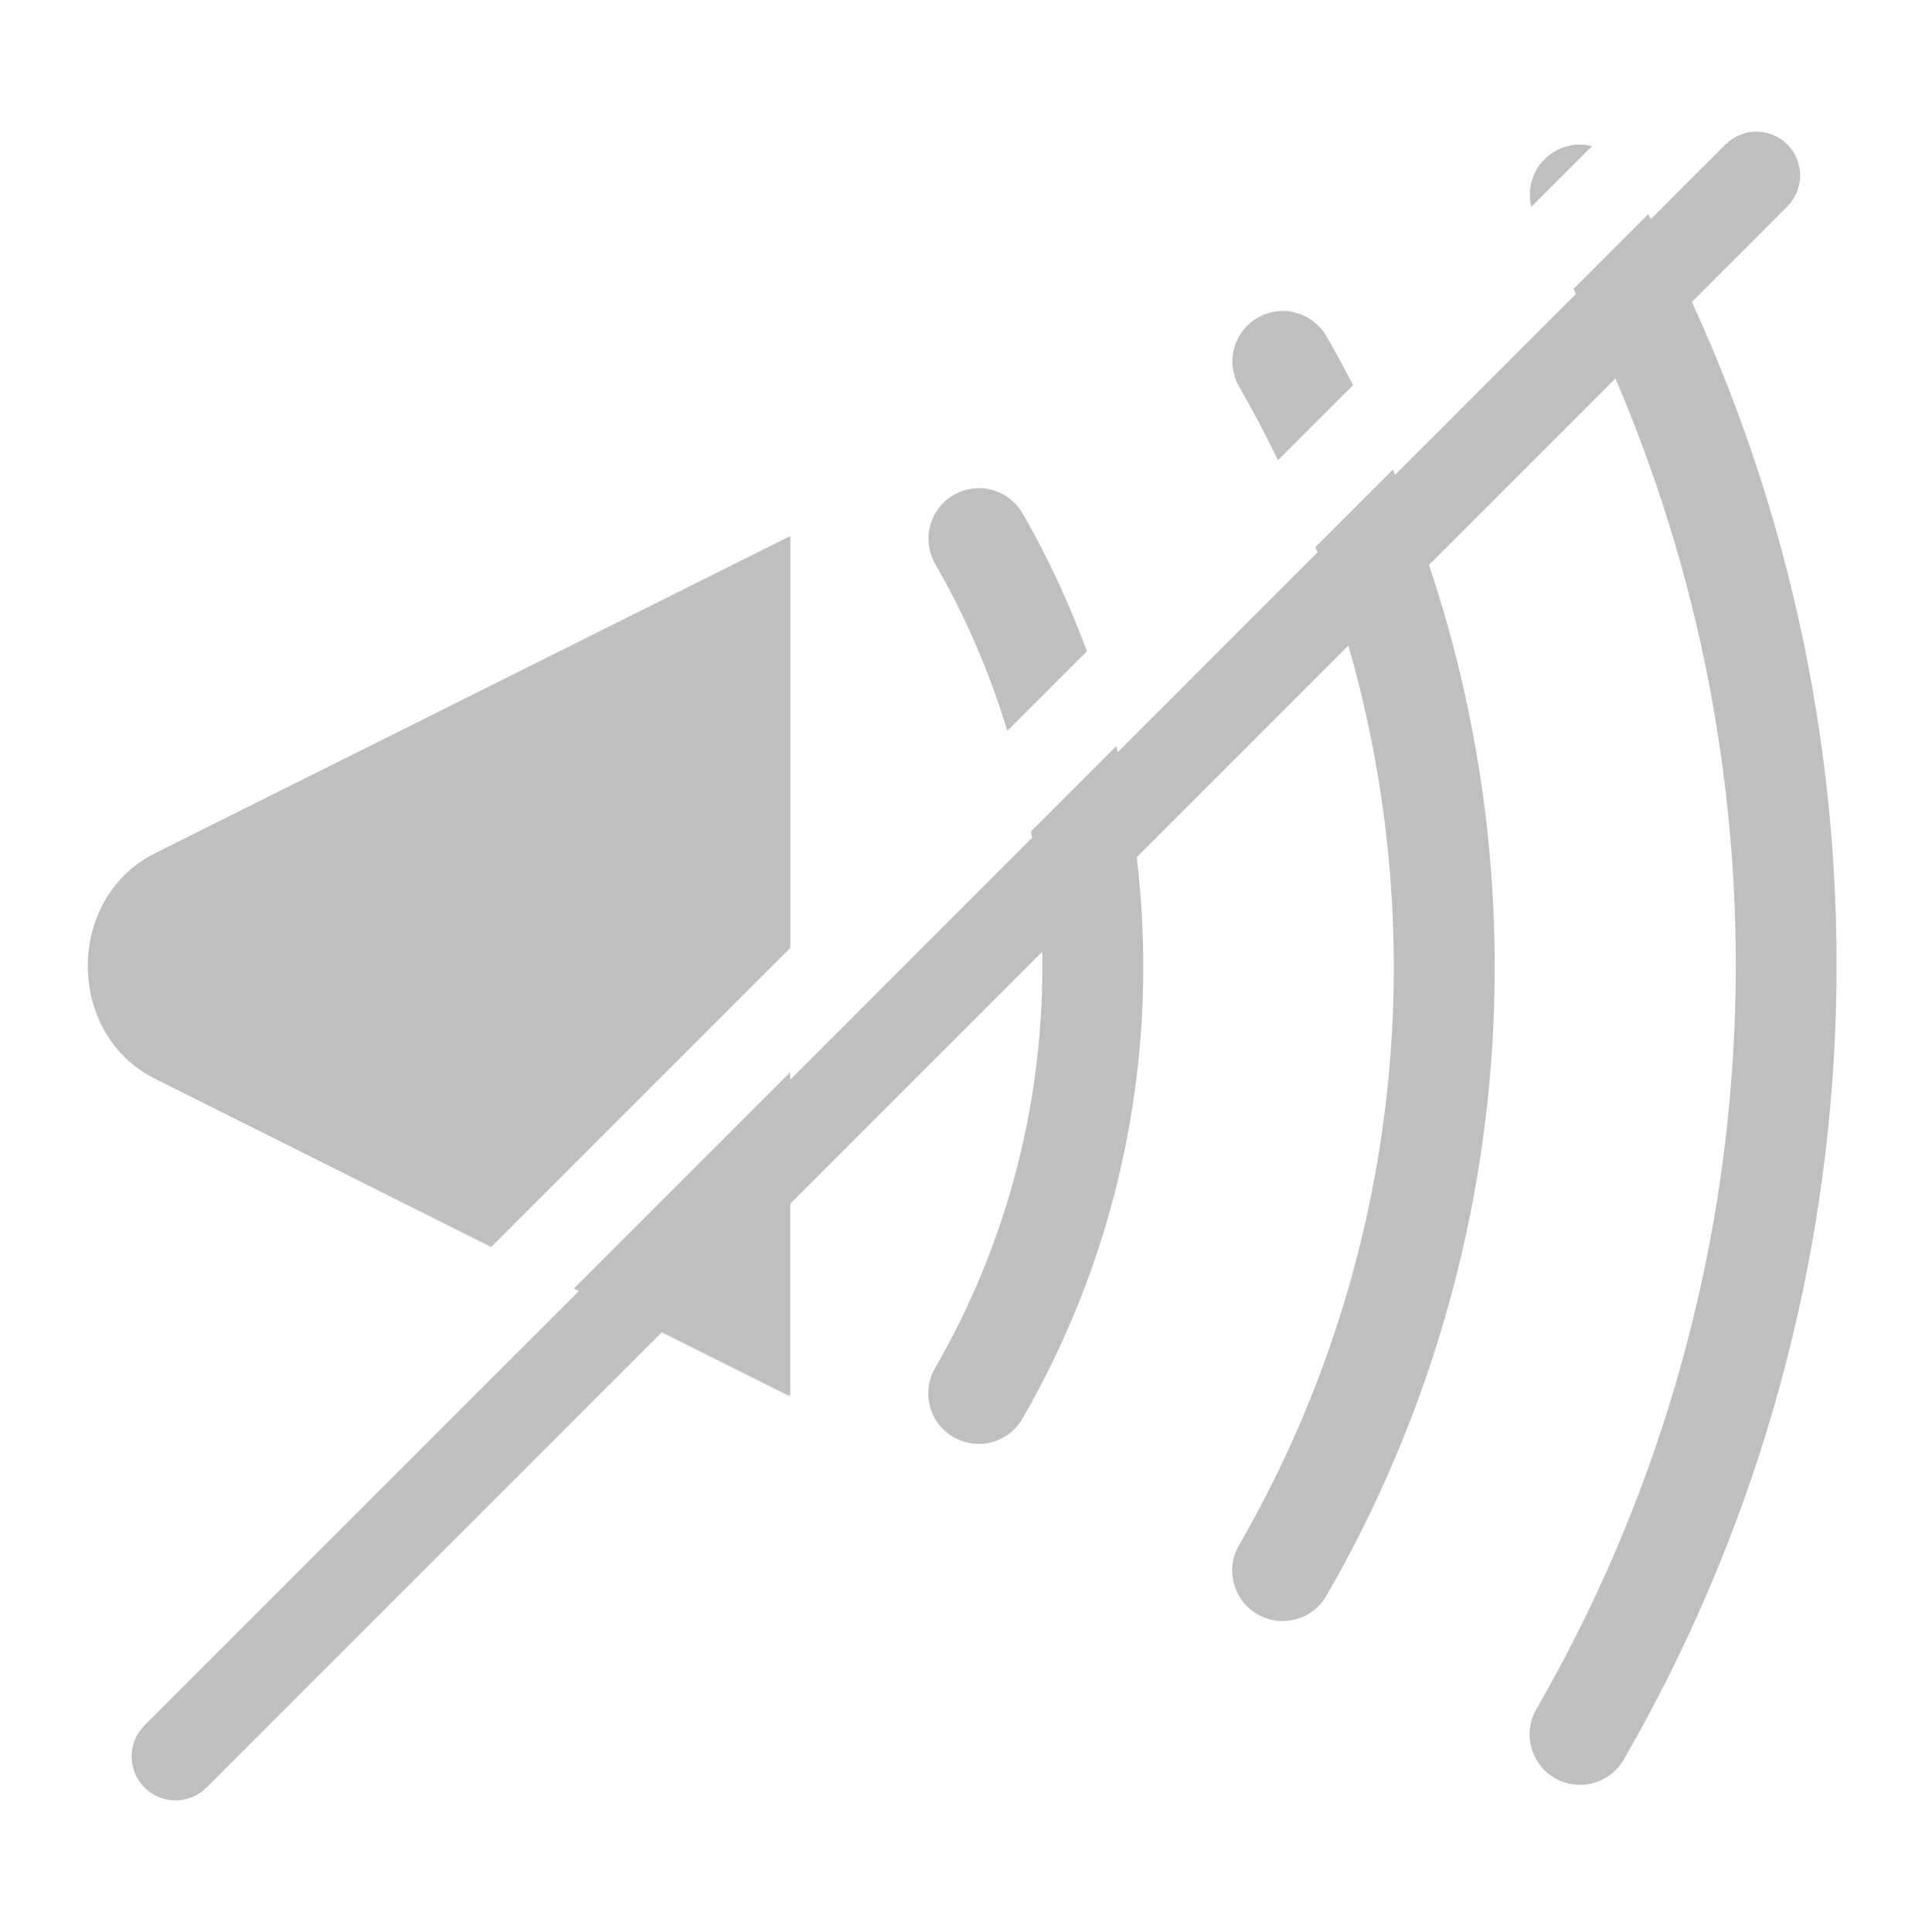
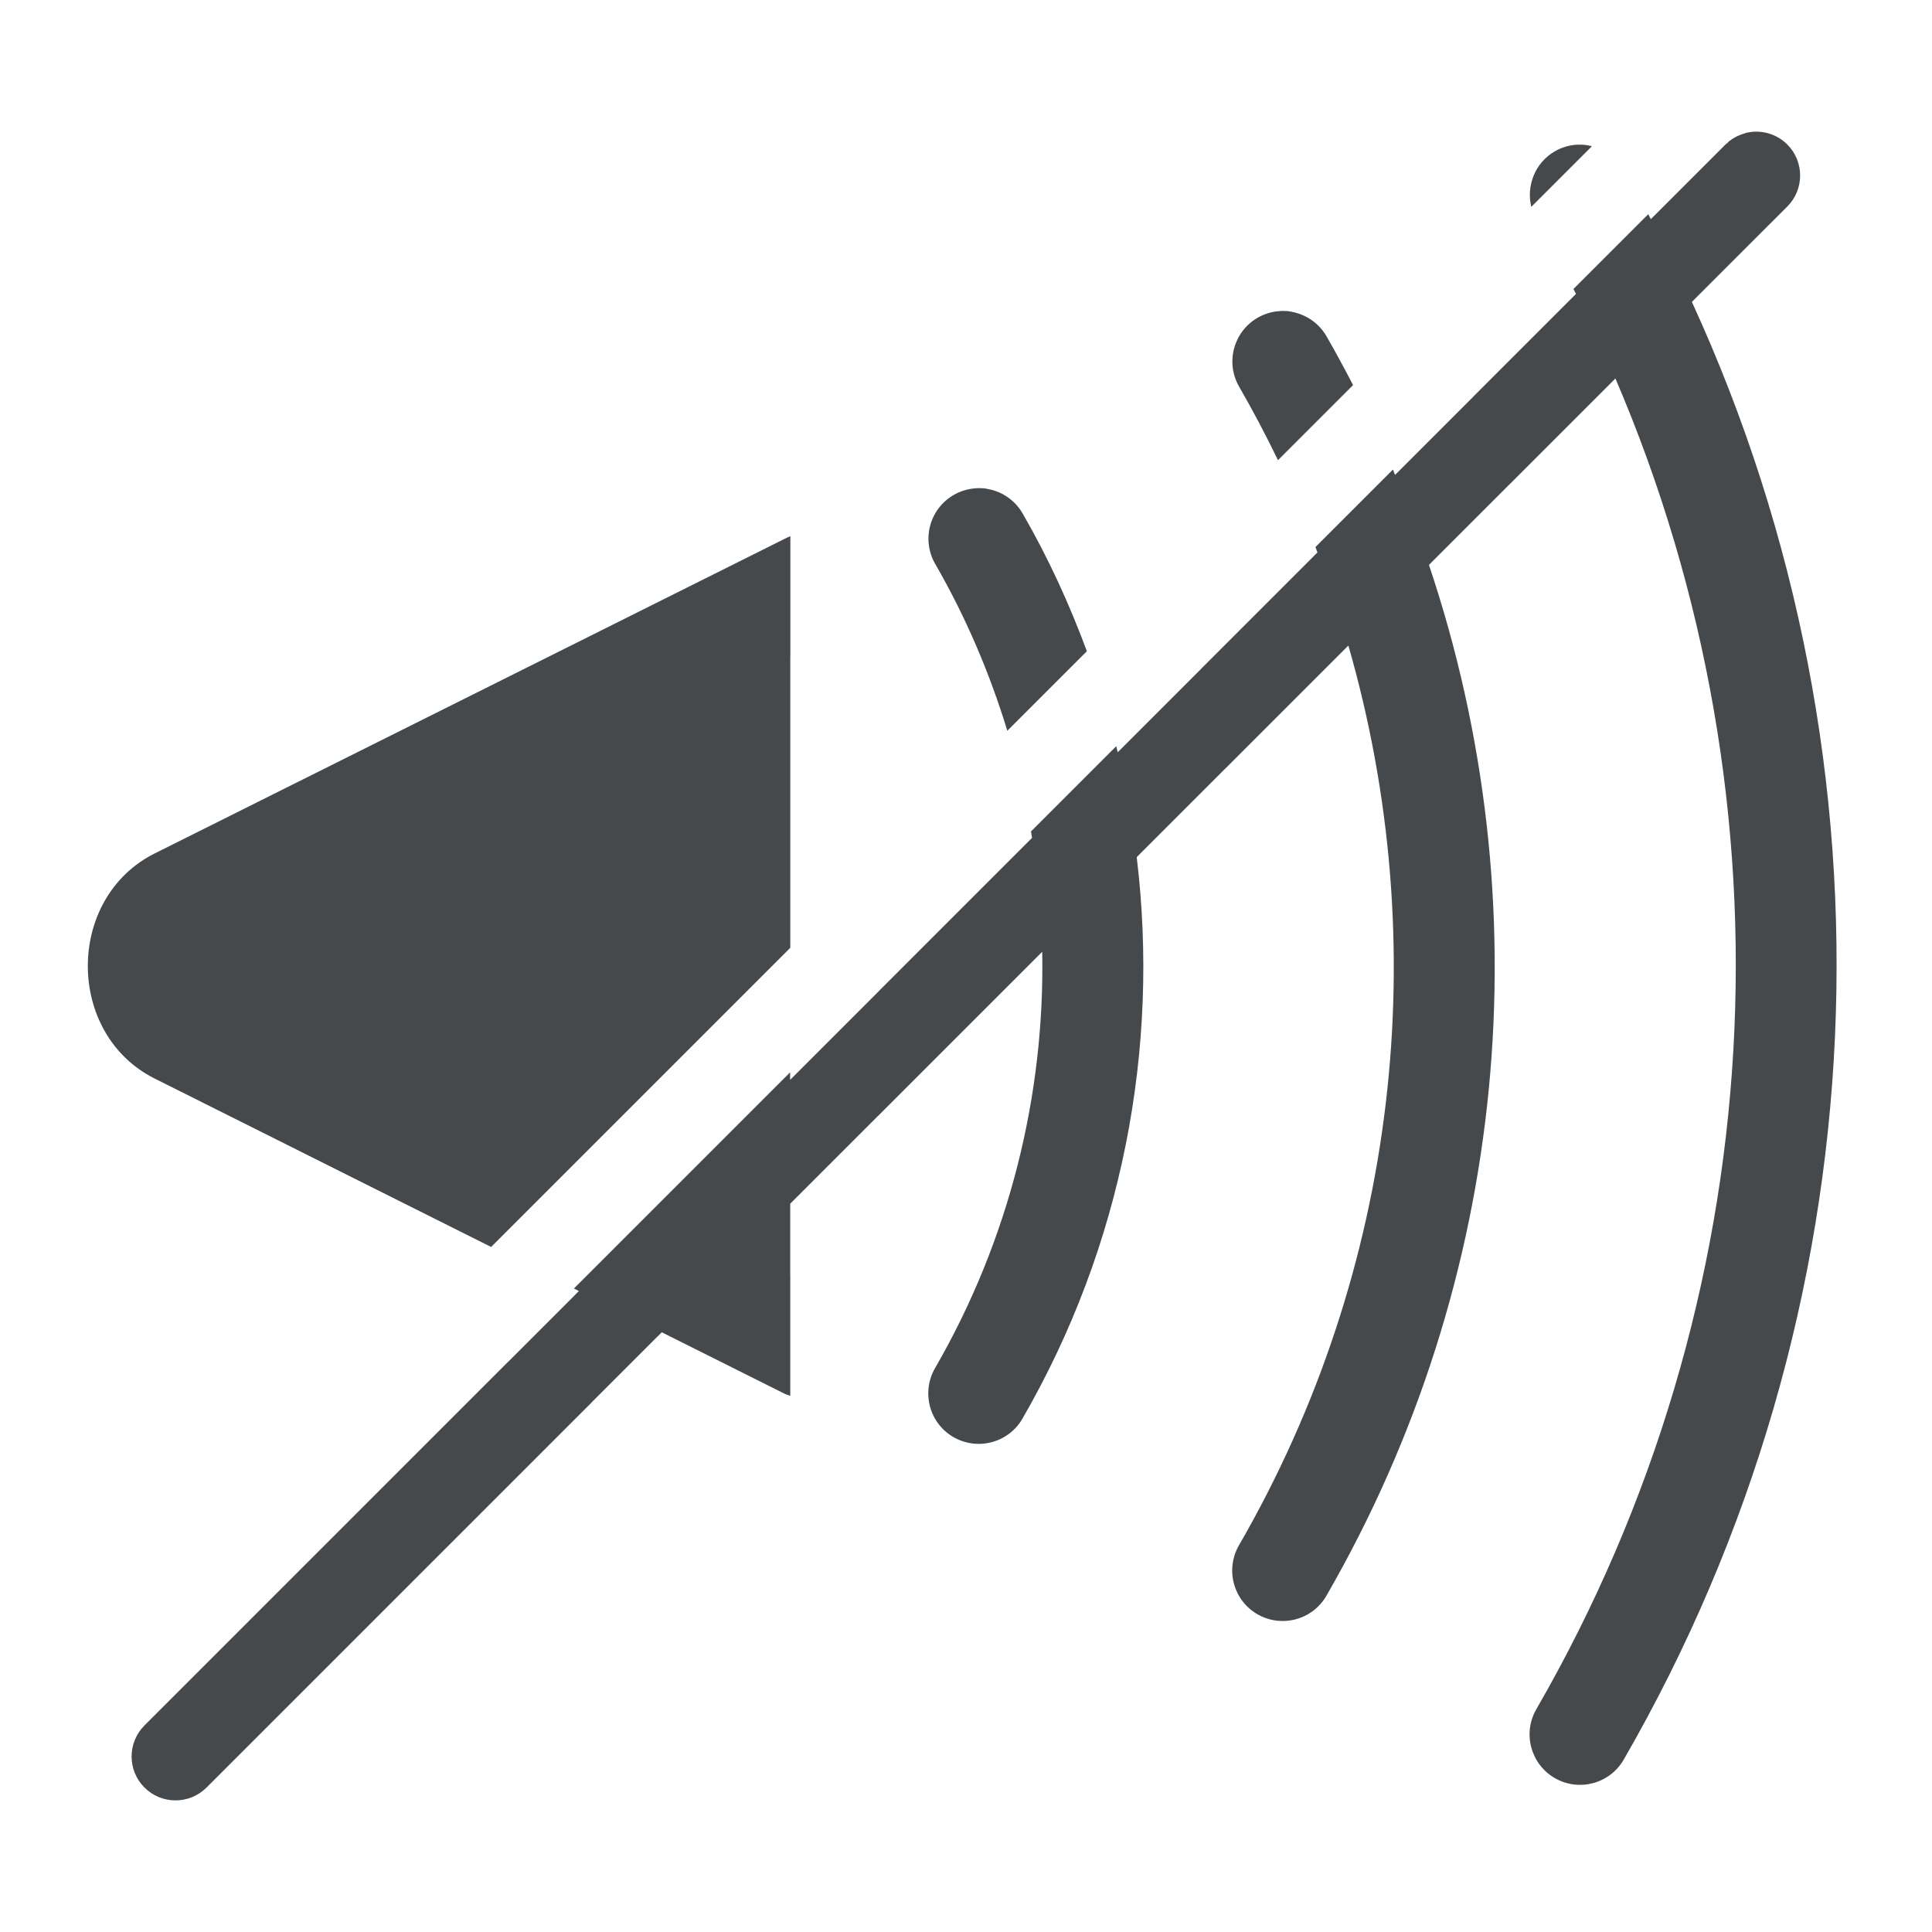
<svg xmlns="http://www.w3.org/2000/svg" id="b" width="22" height="22" version="1.1">
  <defs>
    <style id="current-color-scheme" type="text/css">.ColorScheme-Text {color:#090d11;}.ColorScheme-Background{color:#ffffff;}</style>
  </defs>
-   <path class="ColorScheme-Text" d="m19.871 1.518a0.5 0.5 0 0 0-0.225 0.129l-0.848 0.848c-0.01-0.019-0.019-0.038-0.029-0.057l-0.852 0.852c0.01 0.019 0.02 0.038 0.029 0.057l-2.061 2.061c-0.009-0.021-0.015-0.042-0.023-0.062l-0.883 0.883c0.008 0.021 0.015 0.042 0.023 0.062l-2.275 2.275c-0.006-0.023-0.01-0.047-0.016-0.07l-0.971 0.971c0.004 0.025 0.008 0.049 0.012 0.074l-2.754 2.754v-0.086l-2.463 2.463 0.057 0.029-4.947 4.947a0.5 0.5 0 0 0 0 0.707 0.5 0.5 0 0 0 0.707 0l5.184-5.184 1.397 0.699c0.022 0.011 0.044 0.016 0.066 0.025v-2.188l2.869-2.869c0.03 1.635-0.374 3.276-1.221 4.742-0.158 0.275-0.064 0.627 0.211 0.785 0.275 0.158 0.627 0.064 0.785-0.211 1.135-1.965 1.565-4.211 1.301-6.393l2.41-2.41c0.98 3.401 0.569 7.103-1.246 10.246-0.158 0.275-0.064 0.627 0.211 0.785 0.275 0.158 0.627 0.064 0.785-0.211 2.079-3.602 2.464-7.881 1.168-11.738l2.123-2.123c2.09 4.875 1.79 10.492-0.9 15.152-0.159 0.275-0.065 0.626 0.209 0.785 0.275 0.159 0.626 0.065 0.785-0.209 2.949-5.109 3.208-11.301 0.777-16.6l1.086-1.086a0.5 0.5 0 0 0 0-0.707 0.5 0.5 0 0 0-0.482-0.129zm-1.867 0.129c-0.028-5.856e-4 -0.057 1.662e-4 -0.086 0.004-0.075 0.01-0.147 0.034-0.213 0.072-0.226 0.131-0.326 0.392-0.268 0.633l0.691-0.691c-0.041-0.01-0.083-0.017-0.125-0.018zm-3.359 1.895c-0.037-0.003-0.074-7.862e-4 -0.111 0.004-0.075 0.01-0.147 0.034-0.213 0.072-0.275 0.159-0.369 0.51-0.211 0.785 0.159 0.275 0.306 0.555 0.443 0.838l0.855-0.855c-0.097-0.187-0.197-0.373-0.303-0.557-0.076-0.132-0.202-0.228-0.35-0.268-0.036-0.01-0.074-0.017-0.111-0.02zm-3.459 2.018c-0.038-0.003-0.076-9.158e-4 -0.113 0.004-0.075 0.01-0.147 0.034-0.213 0.072-0.275 0.159-0.369 0.51-0.211 0.785 0.351 0.608 0.622 1.247 0.822 1.902l0.906-0.906c-0.199-0.537-0.44-1.064-0.732-1.57-0.076-0.132-0.201-0.228-0.348-0.268-0.037-0.01-0.074-0.017-0.111-0.02zm-2.186 0.545c-0.022 0.01-0.045 0.02-0.066 0.031l-7.172 3.582c-1.016 0.508-1.016 2.056 0 2.564l3.832 1.918 3.406-3.406v-4.689z" style="fill-opacity:.75;fill:currentColor;opacity:.35" />
-   <path class="ColorScheme-Background" d="m18.871 1.018a0.5 0.5 0 0 0-0.1 0.059c-0.018 0.008-0.038 0.014-0.055 0.023-0.016 0.009-0.028 0.021-0.043 0.031a0.5 0.5 0 0 0-0.027 0.016l-0.016 0.016c-0.032 0.027-0.062 0.056-0.086 0.088l-2.273 2.272c-0.048-0.087-0.097-0.175-0.146-0.262-0.076-0.132-0.202-0.228-0.35-0.268-0.036-0.01-0.072-0.015-0.109-0.018-0.037-0.003-0.076-0.003-0.113 0.002-0.075 0.01-0.147 0.034-0.213 0.072-0.275 0.159-0.369 0.51-0.211 0.785 0.102 0.177 0.199 0.357 0.293 0.537l-2.15 2.15c-0.182-0.428-0.387-0.847-0.623-1.256-0.076-0.132-0.202-0.228-0.35-0.268-0.036-0.01-0.072-0.017-0.109-0.02-0.037-0.003-0.076-7.862e-4 -0.113 0.004-0.075 0.01-0.147 0.034-0.213 0.072-0.276 0.159-0.371 0.512-0.211 0.787 0.292 0.505 0.533 1.03 0.732 1.566l-2.385 2.385v-2.293c0-0.276-0.224-0.5-0.5-0.5s-0.5 0.224-0.5 0.5v3.293l-3.465 3.465-3.662-1.791c-1.193-0.583-1.193-2.345 0-2.928l7.346-3.586c0.248-0.121 0.351-0.42 0.23-0.668-0.058-0.119-0.161-0.211-0.287-0.254-0.062-0.022-0.128-0.031-0.193-0.027-0.066 0.004-0.13 0.022-0.189 0.051l-7.346 3.586c-1.913 0.934-1.913 3.791 0 4.725l3.353 1.641-3.641 3.641a0.5 0.5 0 0 0 0 0.707 0.5 0.5 0 0 0 0.707 0l3.885-3.885 0.059 0.027 0.746-0.746-0.059-0.027 2.516-2.516v0.086l1-1v-0.086l2.721-2.721c0.006 0.023 0.01 0.047 0.016 0.07l0.934-0.934c-0.007-0.022-0.013-0.044-0.02-0.066l2.227-2.227c0.009 0.02 0.017 0.04 0.025 0.061l0.871-0.871c-0.009-0.02-0.016-0.041-0.025-0.061l2.049-2.049c0.01 0.019 0.019 0.038 0.029 0.057l0.82-0.82a0.5 0.5 0 0 1 0.033-0.02c-0.059-0.106-0.117-0.213-0.178-0.318-0.068-0.117-0.175-0.204-0.301-0.25a0.5 0.5 0 0 0-0.33-0.041zm1.287 1.531-0.865 0.865c2.443 5.334 2.182 11.56-0.787 16.701-0.158 0.275-0.064 0.627 0.211 0.785 0.275 0.159 0.626 0.065 0.785-0.209 3.227-5.589 3.445-12.389 0.656-18.143zm-2.969 2.969-0.9 0.9c1.304 3.86 0.922 8.142-1.16 11.748-0.158 0.275-0.064 0.627 0.211 0.785 0.275 0.158 0.627 0.064 0.785-0.211 2.344-4.06 2.695-8.919 1.065-13.223zm-3.234 3.234-1.002 1.002c0.267 2.185-0.163 4.435-1.301 6.404-0.16 0.276-0.065 0.628 0.211 0.787 0.275 0.158 0.627 0.064 0.785-0.211 1.414-2.449 1.846-5.29 1.307-7.982zm-3.955 3.955-1 1v0.793c0 0.276 0.224 0.5 0.5 0.5s0.5-0.224 0.5-0.5v-1.793zm-2.508 2.508-0.746 0.746 2.033 0.996c0.249 0.122 0.549 0.019 0.67-0.23 0.121-0.248 0.017-0.547-0.23-0.668l-1.727-0.844z" style="fill-opacity:.5;fill:currentColor;opacity:.35" />
+   <path class="ColorScheme-Text" d="m19.871 1.518a0.5 0.5 0 0 0-0.225 0.129l-0.848 0.848c-0.01-0.019-0.019-0.038-0.029-0.057l-0.852 0.852c0.01 0.019 0.02 0.038 0.029 0.057l-2.061 2.061c-0.009-0.021-0.015-0.042-0.023-0.062l-0.883 0.883c0.008 0.021 0.015 0.042 0.023 0.062l-2.275 2.275c-0.006-0.023-0.01-0.047-0.016-0.07l-0.971 0.971c0.004 0.025 0.008 0.049 0.012 0.074l-2.754 2.754v-0.086l-2.463 2.463 0.057 0.029-4.947 4.947a0.5 0.5 0 0 0 0 0.707 0.5 0.5 0 0 0 0.707 0l5.184-5.184 1.397 0.699c0.022 0.011 0.044 0.016 0.066 0.025v-2.188l2.869-2.869c0.03 1.635-0.374 3.276-1.221 4.742-0.158 0.275-0.064 0.627 0.211 0.785 0.275 0.158 0.627 0.064 0.785-0.211 1.135-1.965 1.565-4.211 1.301-6.393l2.41-2.41c0.98 3.401 0.569 7.103-1.246 10.246-0.158 0.275-0.064 0.627 0.211 0.785 0.275 0.158 0.627 0.064 0.785-0.211 2.079-3.602 2.464-7.881 1.168-11.738l2.123-2.123c2.09 4.875 1.79 10.492-0.9 15.152-0.159 0.275-0.065 0.626 0.209 0.785 0.275 0.159 0.626 0.065 0.785-0.209 2.949-5.109 3.208-11.301 0.777-16.6l1.086-1.086a0.5 0.5 0 0 0 0-0.707 0.5 0.5 0 0 0-0.482-0.129zm-1.867 0.129c-0.028-5.856e-4 -0.057 1.662e-4 -0.086 0.004-0.075 0.01-0.147 0.034-0.213 0.072-0.226 0.131-0.326 0.392-0.268 0.633l0.691-0.691c-0.041-0.01-0.083-0.017-0.125-0.018zm-3.359 1.895c-0.037-0.003-0.074-7.862e-4 -0.111 0.004-0.075 0.01-0.147 0.034-0.213 0.072-0.275 0.159-0.369 0.51-0.211 0.785 0.159 0.275 0.306 0.555 0.443 0.838l0.855-0.855c-0.097-0.187-0.197-0.373-0.303-0.557-0.076-0.132-0.202-0.228-0.35-0.268-0.036-0.01-0.074-0.017-0.111-0.02zm-3.459 2.018c-0.038-0.003-0.076-9.158e-4 -0.113 0.004-0.075 0.01-0.147 0.034-0.213 0.072-0.275 0.159-0.369 0.51-0.211 0.785 0.351 0.608 0.622 1.247 0.822 1.902l0.906-0.906c-0.199-0.537-0.44-1.064-0.732-1.57-0.076-0.132-0.201-0.228-0.348-0.268-0.037-0.01-0.074-0.017-0.111-0.02zm-2.186 0.545c-0.022 0.01-0.045 0.02-0.066 0.031l-7.172 3.582c-1.016 0.508-1.016 2.056 0 2.564l3.832 1.918 3.406-3.406v-4.689z" style="fill-opacity:.75;fill:currentColor" />
+   <path class="ColorScheme-Background" d="m18.871 1.018a0.5 0.5 0 0 0-0.1 0.059c-0.018 0.008-0.038 0.014-0.055 0.023-0.016 0.009-0.028 0.021-0.043 0.031a0.5 0.5 0 0 0-0.027 0.016l-0.016 0.016c-0.032 0.027-0.062 0.056-0.086 0.088l-2.273 2.272c-0.048-0.087-0.097-0.175-0.146-0.262-0.076-0.132-0.202-0.228-0.35-0.268-0.036-0.01-0.072-0.015-0.109-0.018-0.037-0.003-0.076-0.003-0.113 0.002-0.075 0.01-0.147 0.034-0.213 0.072-0.275 0.159-0.369 0.51-0.211 0.785 0.102 0.177 0.199 0.357 0.293 0.537l-2.15 2.15c-0.182-0.428-0.387-0.847-0.623-1.256-0.076-0.132-0.202-0.228-0.35-0.268-0.036-0.01-0.072-0.017-0.109-0.02-0.037-0.003-0.076-7.862e-4 -0.113 0.004-0.075 0.01-0.147 0.034-0.213 0.072-0.276 0.159-0.371 0.512-0.211 0.787 0.292 0.505 0.533 1.03 0.732 1.566l-2.385 2.385v-2.293c0-0.276-0.224-0.5-0.5-0.5s-0.5 0.224-0.5 0.5v3.293l-3.465 3.465-3.662-1.791c-1.193-0.583-1.193-2.345 0-2.928l7.346-3.586c0.248-0.121 0.351-0.42 0.23-0.668-0.058-0.119-0.161-0.211-0.287-0.254-0.062-0.022-0.128-0.031-0.193-0.027-0.066 0.004-0.13 0.022-0.189 0.051l-7.346 3.586c-1.913 0.934-1.913 3.791 0 4.725l3.353 1.641-3.641 3.641a0.5 0.5 0 0 0 0 0.707 0.5 0.5 0 0 0 0.707 0l3.885-3.885 0.059 0.027 0.746-0.746-0.059-0.027 2.516-2.516v0.086l1-1v-0.086l2.721-2.721c0.006 0.023 0.01 0.047 0.016 0.07l0.934-0.934c-0.007-0.022-0.013-0.044-0.02-0.066l2.227-2.227c0.009 0.02 0.017 0.04 0.025 0.061l0.871-0.871c-0.009-0.02-0.016-0.041-0.025-0.061l2.049-2.049c0.01 0.019 0.019 0.038 0.029 0.057l0.82-0.82a0.5 0.5 0 0 1 0.033-0.02c-0.059-0.106-0.117-0.213-0.178-0.318-0.068-0.117-0.175-0.204-0.301-0.25a0.5 0.5 0 0 0-0.33-0.041zm1.287 1.531-0.865 0.865c2.443 5.334 2.182 11.56-0.787 16.701-0.158 0.275-0.064 0.627 0.211 0.785 0.275 0.159 0.626 0.065 0.785-0.209 3.227-5.589 3.445-12.389 0.656-18.143zm-2.969 2.969-0.9 0.9c1.304 3.86 0.922 8.142-1.16 11.748-0.158 0.275-0.064 0.627 0.211 0.785 0.275 0.158 0.627 0.064 0.785-0.211 2.344-4.06 2.695-8.919 1.065-13.223zm-3.234 3.234-1.002 1.002c0.267 2.185-0.163 4.435-1.301 6.404-0.16 0.276-0.065 0.628 0.211 0.787 0.275 0.158 0.627 0.064 0.785-0.211 1.414-2.449 1.846-5.29 1.307-7.982zm-3.955 3.955-1 1v0.793c0 0.276 0.224 0.5 0.5 0.5s0.5-0.224 0.5-0.5v-1.793zm-2.508 2.508-0.746 0.746 2.033 0.996c0.249 0.122 0.549 0.019 0.67-0.23 0.121-0.248 0.017-0.547-0.23-0.668l-1.727-0.844z" style="fill-opacity:.5;fill:currentColor" />
</svg>
